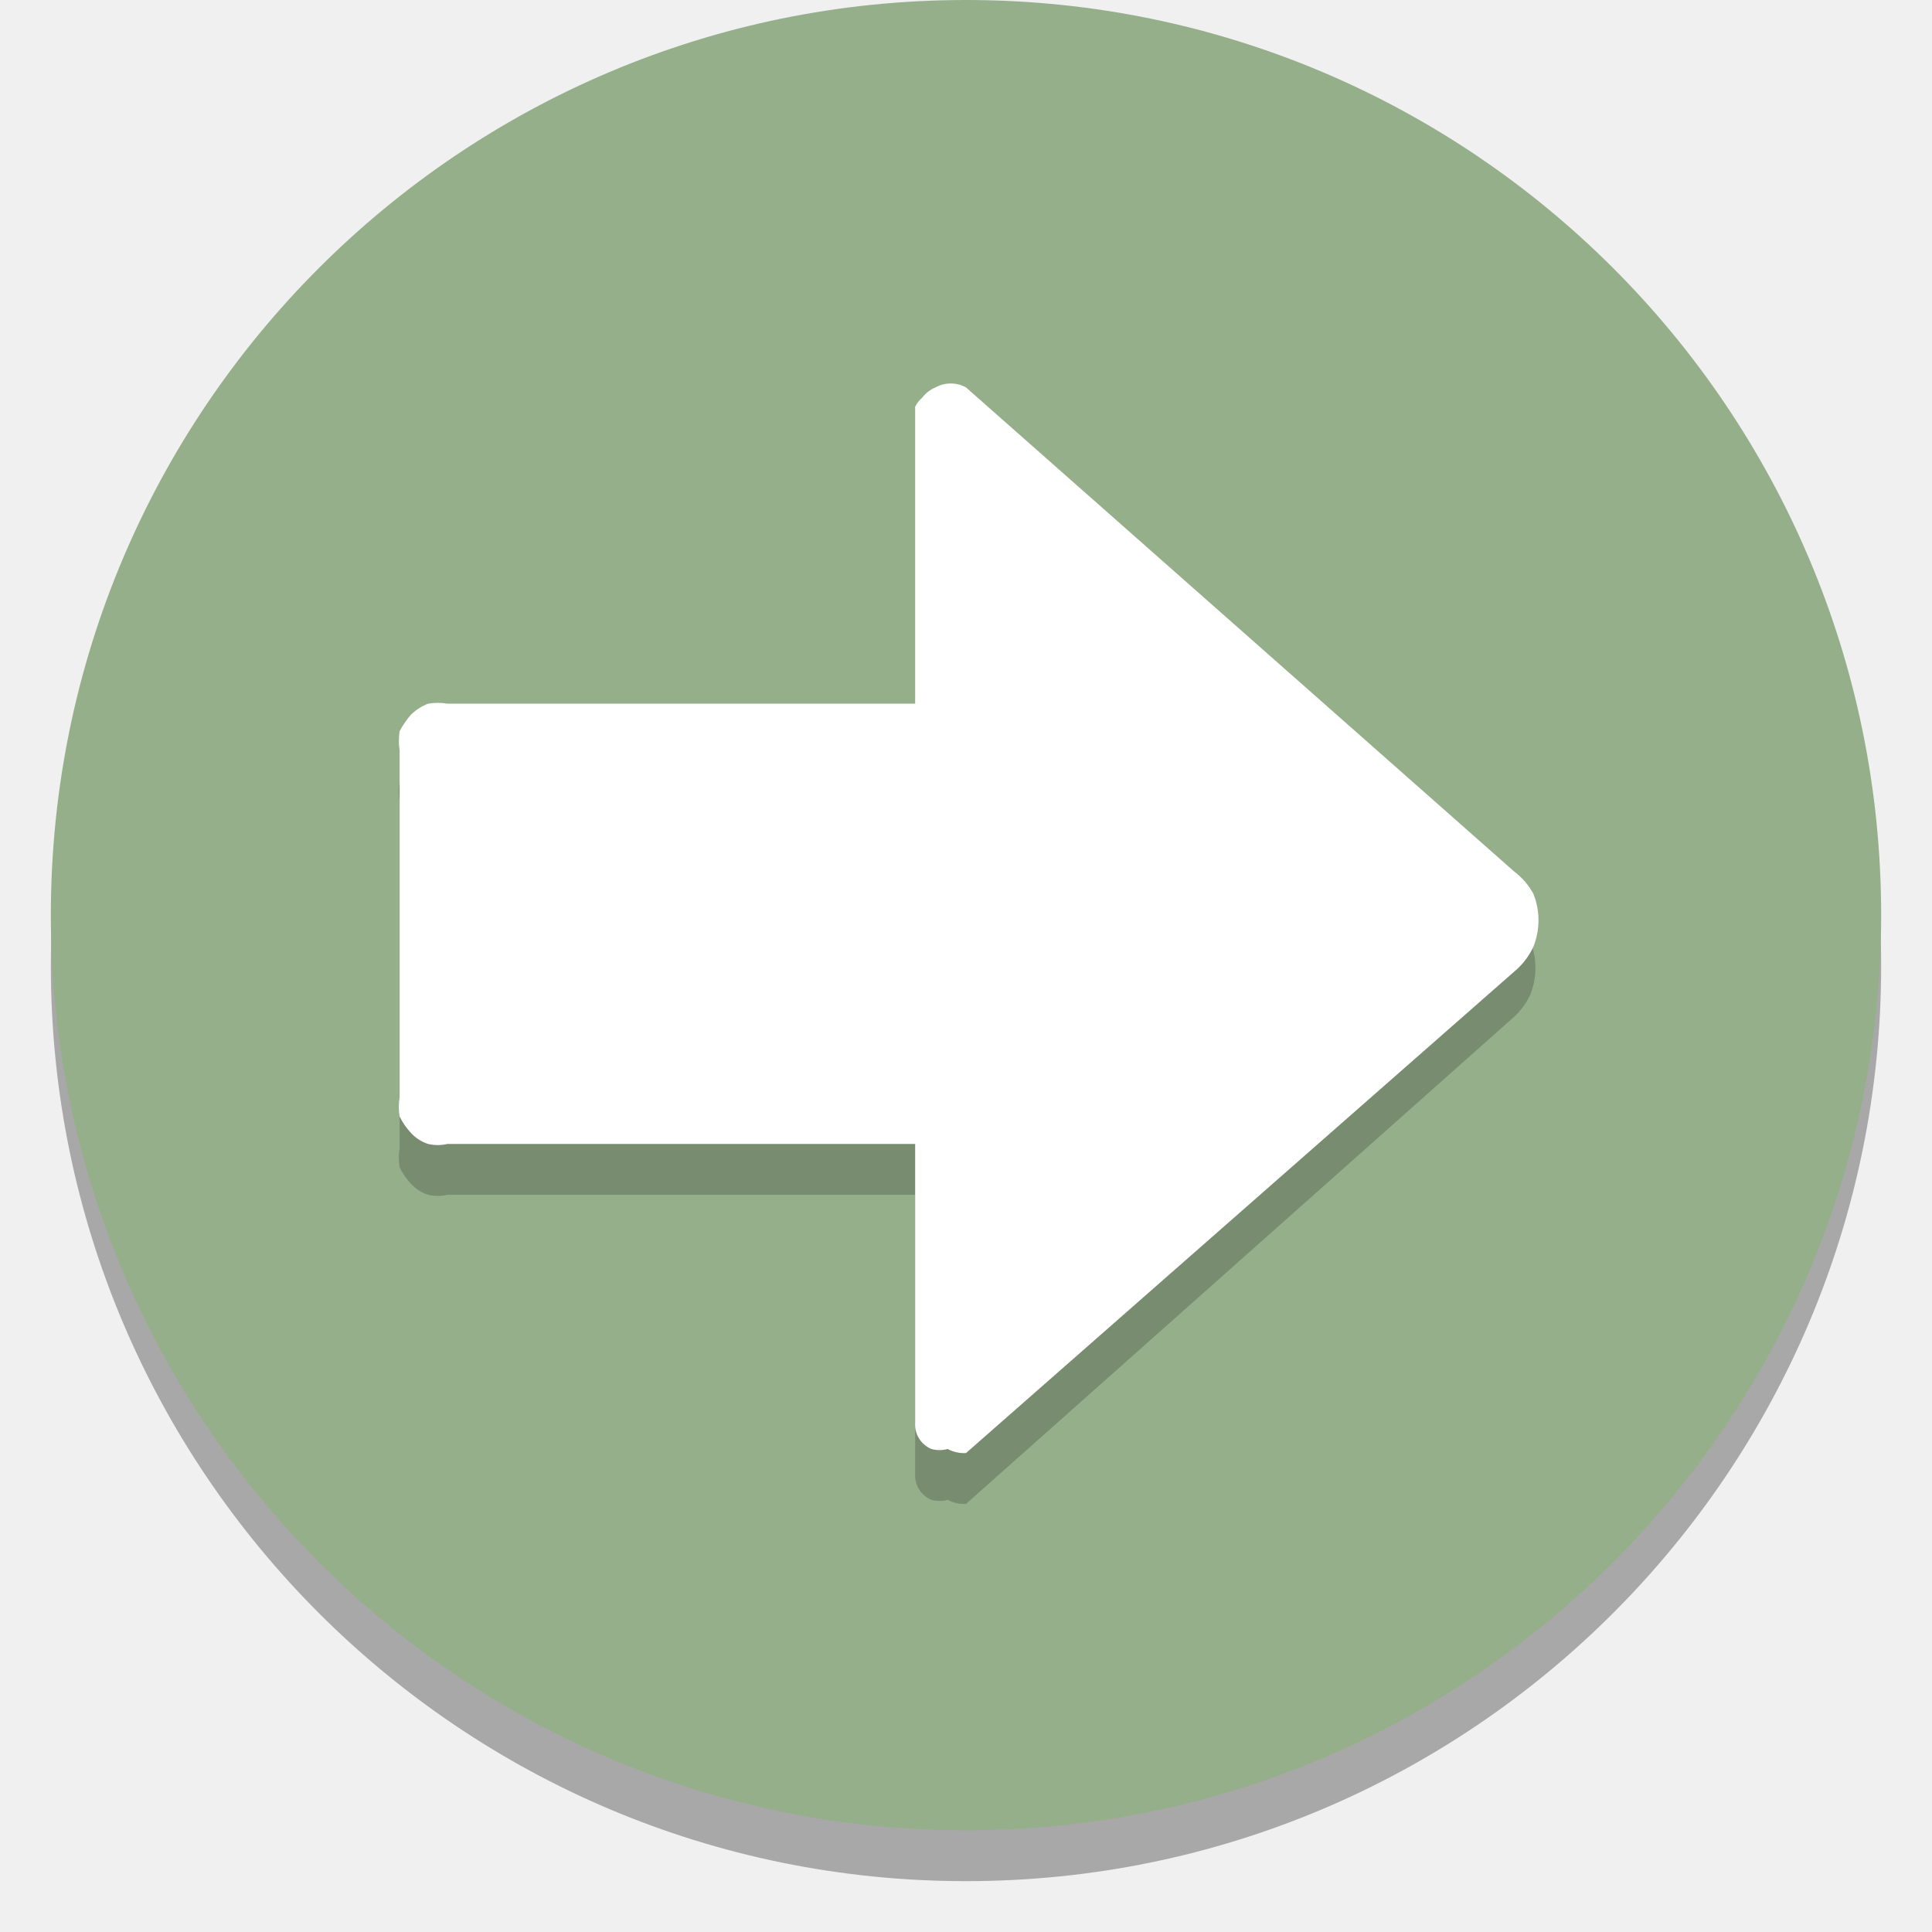
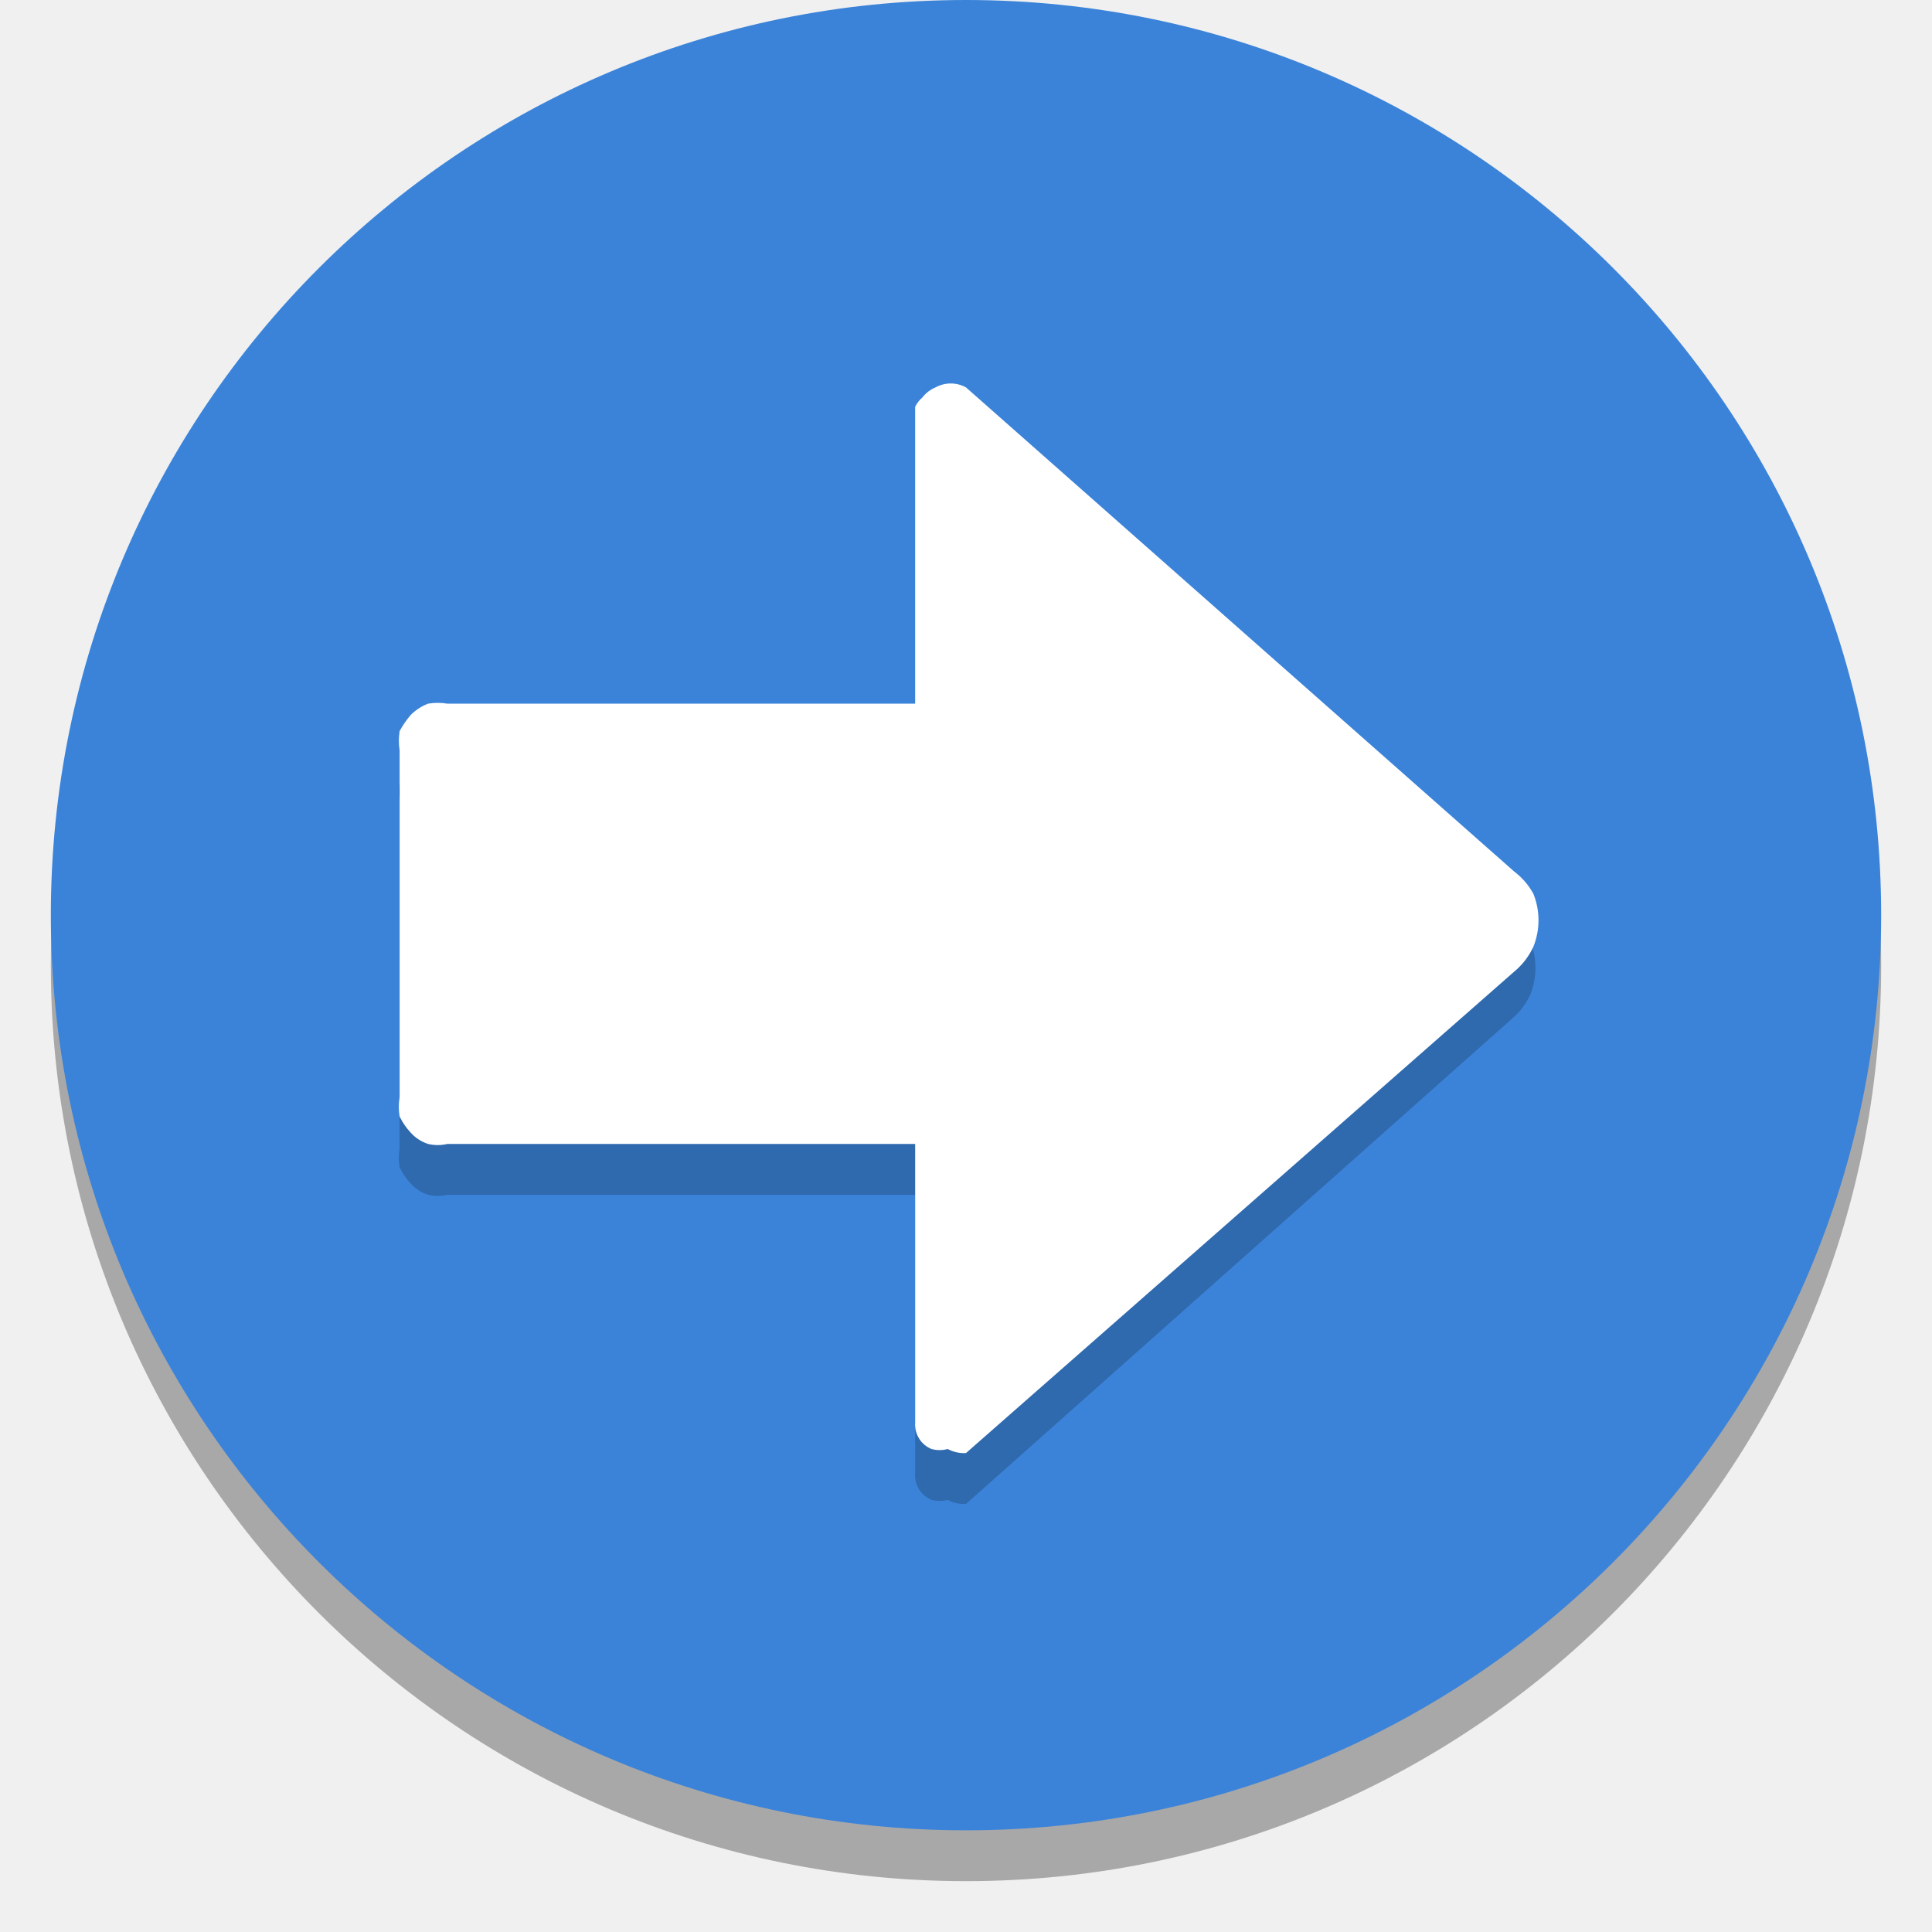
<svg xmlns="http://www.w3.org/2000/svg" width="24" height="24" viewBox="0 0 18 19">
  <g id="forced">
    <g>
      <path opacity="0.3" d="M9,.5a9,9,0,1,0,9,9A9,9,0,0,0,9,.5Z" />
-       <path fill="#96af8b" d="M9,0a9,9,0,1,0,9,9A9,9,0,0,0,9,0Z" />
+       <path fill="#3b83d9" d="M9,0a9,9,0,1,0,9,9A9,9,0,0,0,9,0Z" />
    </g>
    <g opacity="0.2">
      <path d="M14.39,9.07,9,4.31a.31.31,0,0,0-.3,0,.32.32,0,0,0-.13.1.29.29,0,0,0,0,.16V7.42H3.9a.58.58,0,0,0-.19,0,.5.5,0,0,0-.17.11.91.91,0,0,0-.11.16.63.63,0,0,0,0,.19v3.41a.58.58,0,0,0,0,.19.64.64,0,0,0,.11.16.39.39,0,0,0,.17.11.41.41,0,0,0,.19,0H8.5v2.74a.26.26,0,0,0,.16.26.3.3,0,0,0,.16,0A.34.34,0,0,0,9,14.79L14.39,10a.69.69,0,0,0,.16-.22.7.7,0,0,0,0-.52A.69.69,0,0,0,14.39,9.07Z" />
    </g>
    <path fill="#fff" d="M14.39,8.57,9,3.81a.31.31,0,0,0-.3,0,.32.32,0,0,0-.13.1A.29.29,0,0,0,8.5,4V6.92H3.9a.58.58,0,0,0-.19,0,.5.5,0,0,0-.17.11.91.91,0,0,0-.11.16.63.63,0,0,0,0,.19v3.41a.58.58,0,0,0,0,.19.64.64,0,0,0,.11.16.39.39,0,0,0,.17.11.41.41,0,0,0,.19,0H8.5v2.74a.26.26,0,0,0,.16.26.3.3,0,0,0,.16,0A.34.34,0,0,0,9,14.29l5.42-4.76a.69.69,0,0,0,.16-.22.7.7,0,0,0,0-.52A.69.69,0,0,0,14.39,8.57Z" />
  </g>
</svg>
